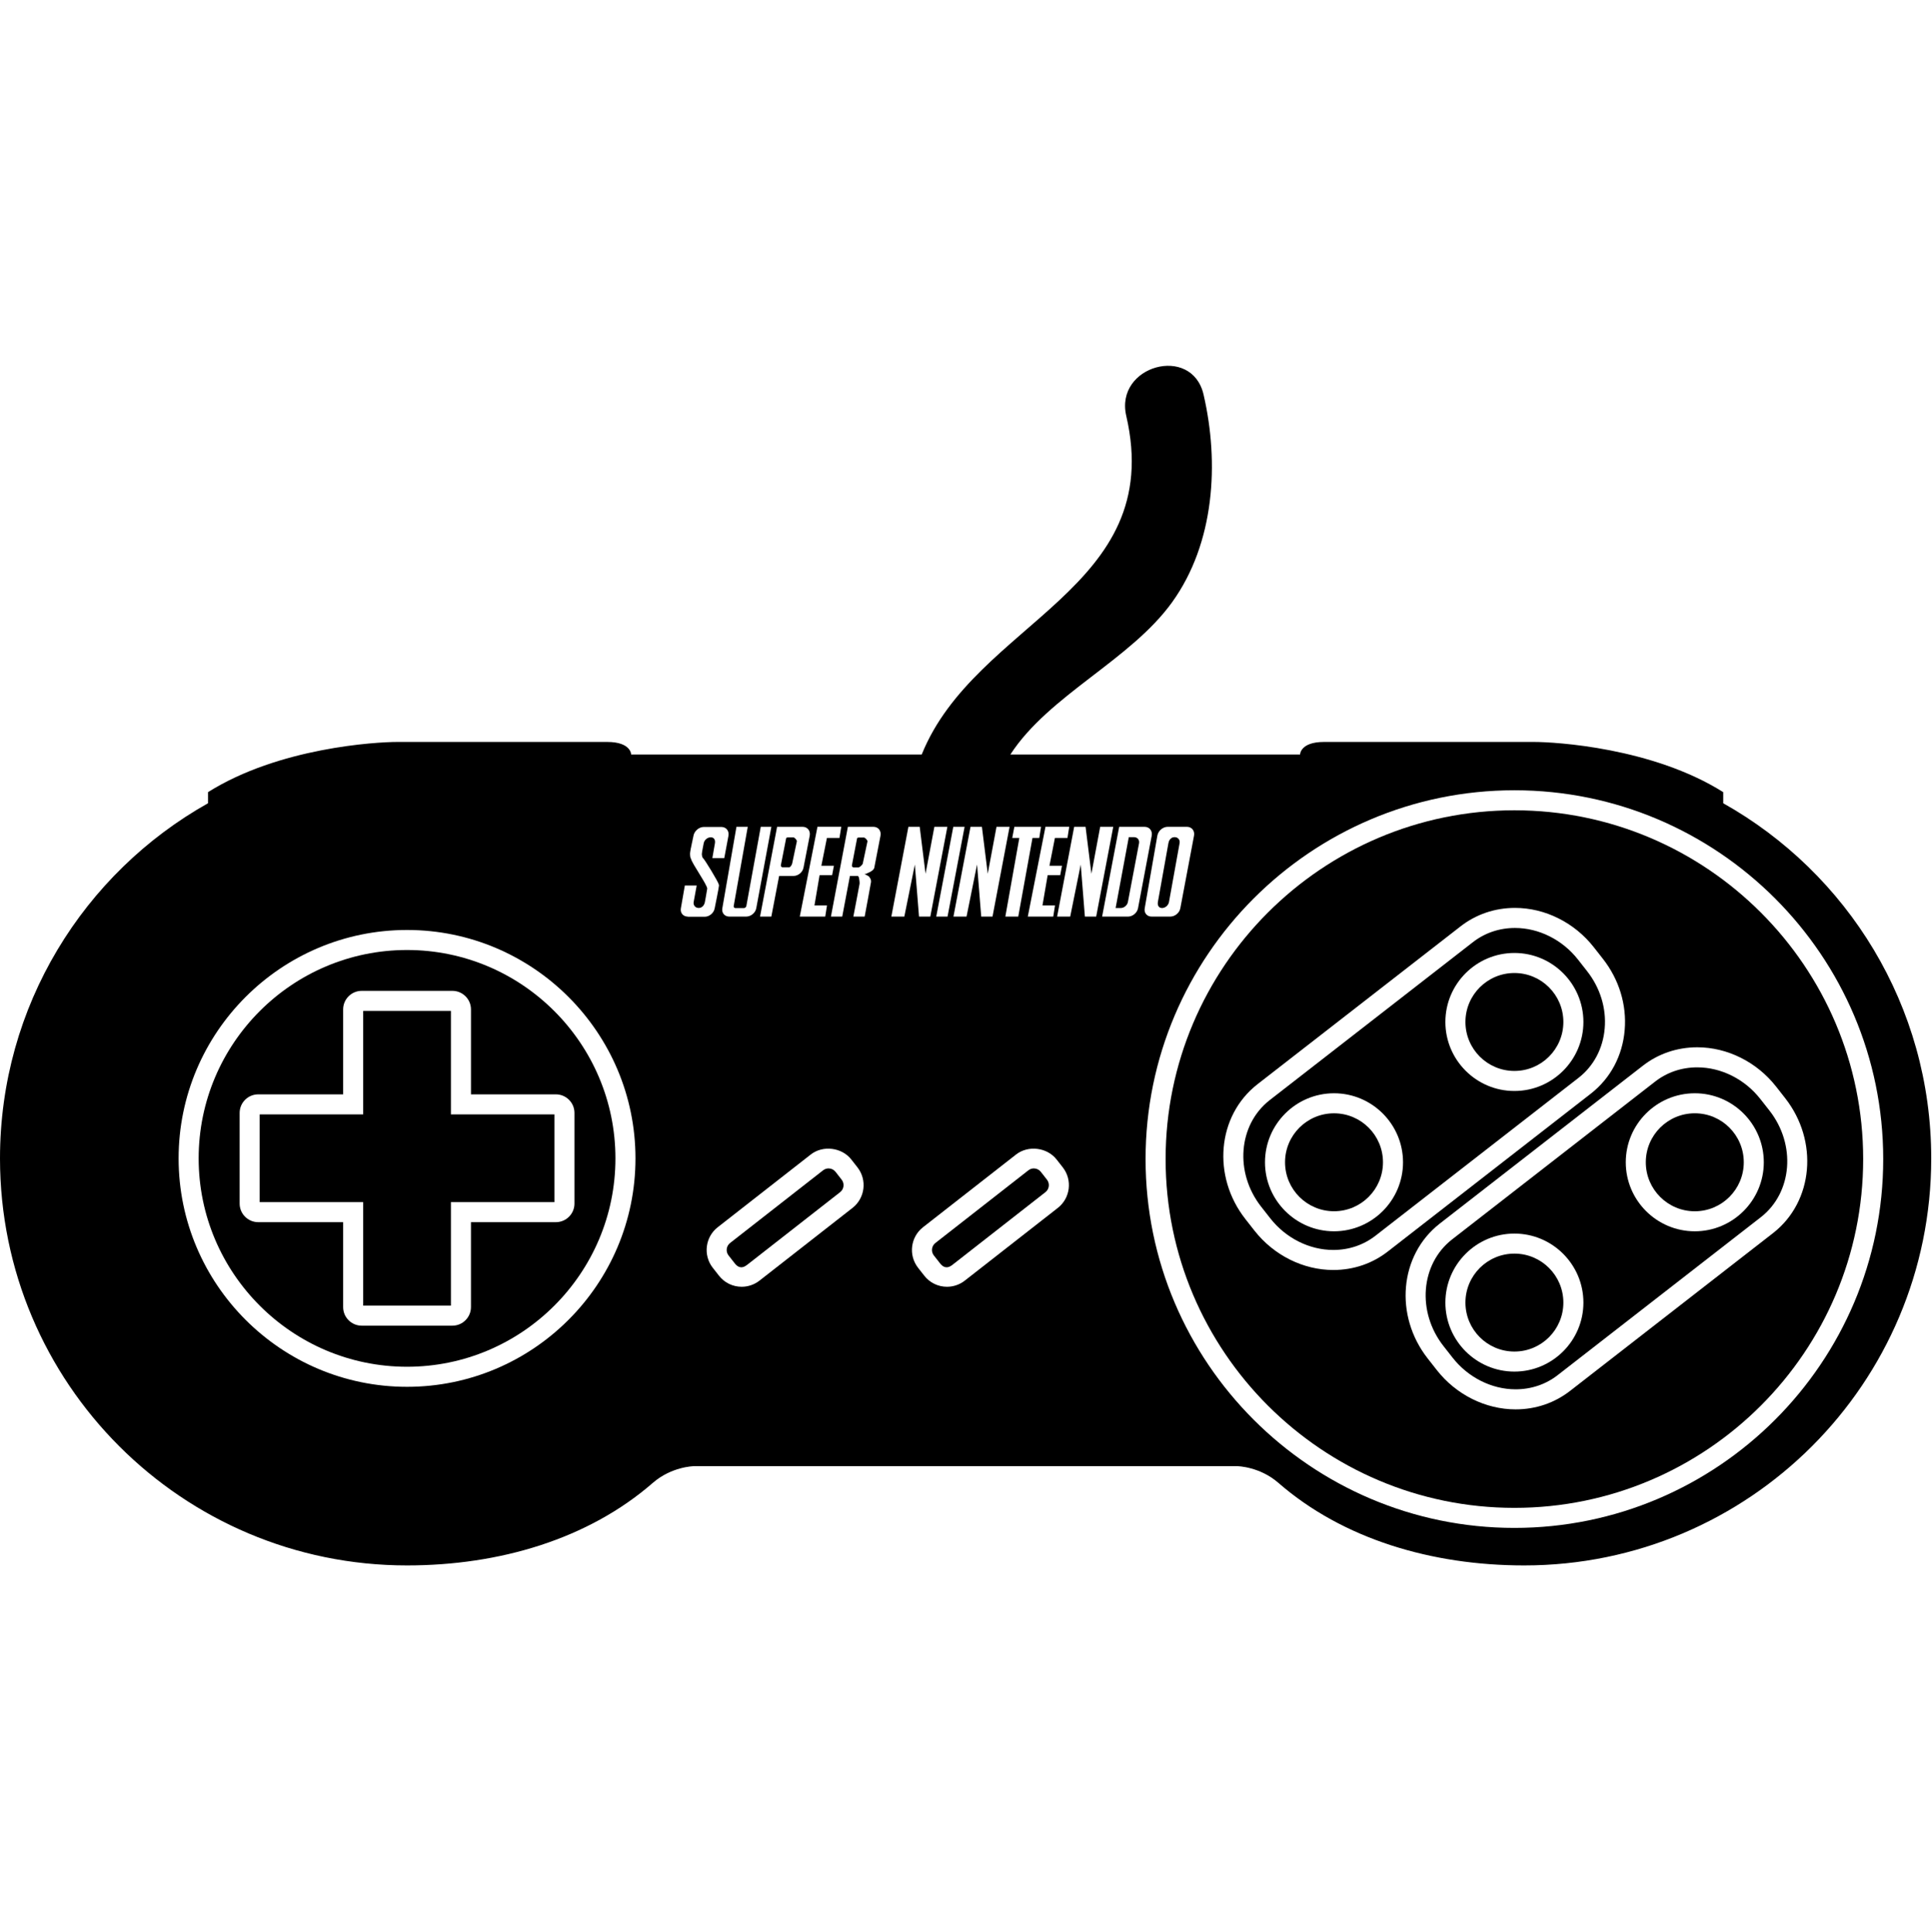
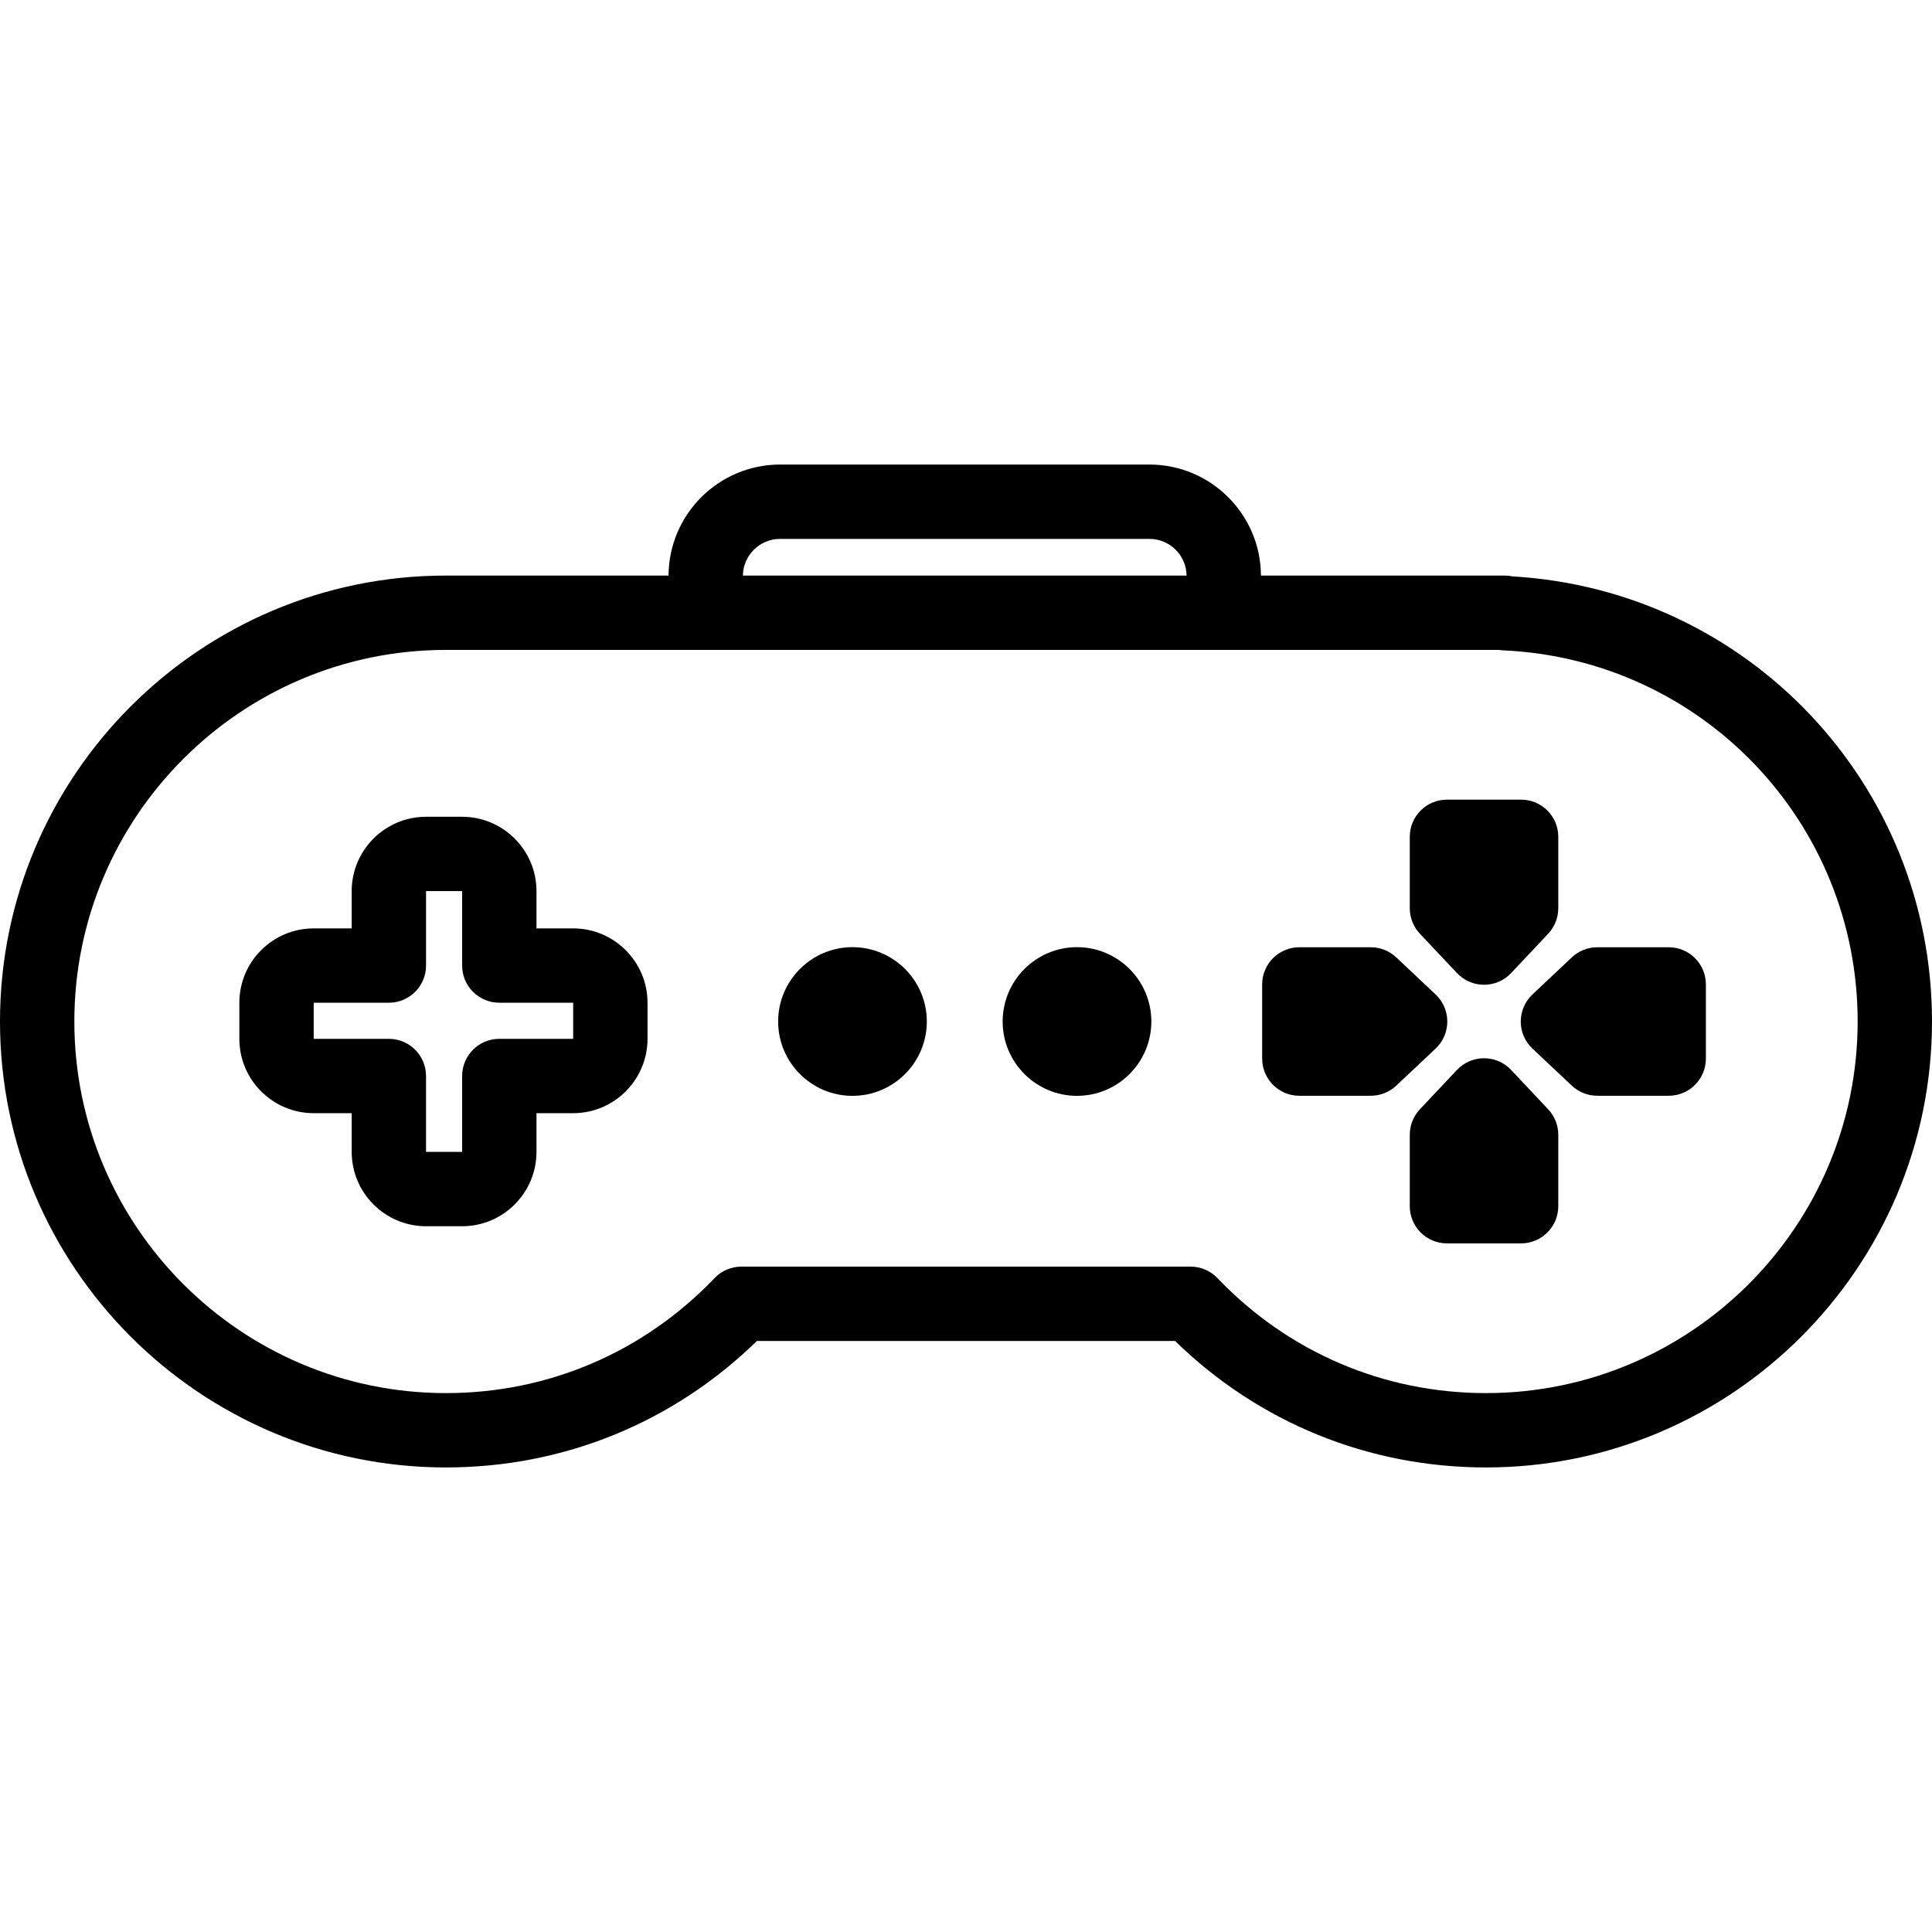
- <svg xmlns="http://www.w3.org/2000/svg" version="1.1" id="Capa_1" x="0px" y="0px" width="589.68px" height="589.68px" viewBox="0 0 589.68 589.68" style="enable-background:new 0 0 589.68 589.68;" xml:space="preserve">
+ <svg xmlns="http://www.w3.org/2000/svg" version="1.1" id="Capa_1" x="0px" y="0px" viewBox="0 0 415.792 415.792" style="enable-background:new 0 0 415.792 415.792;" xml:space="preserve">
  <g>
-     <g>
-       <path d="M484.619,296.554l-2.785-3.549c-4.744-6.047-11.934-9.657-19.242-9.657c-4.797,0-9.283,1.523-12.955,4.412l-61.984,48.183    c-9.576,7.516-10.734,22.1-2.57,32.51l2.785,3.55c4.736,6.046,11.934,9.657,19.242,9.657c4.797,0,9.283-1.523,12.955-4.406    l61.977-48.189c4.604-3.61,7.424-8.96,7.938-15.055C490.506,307.827,488.602,301.634,484.619,296.554z M407.328,375.961    c-11.621,0-21.076-9.455-21.076-21.071c0-11.615,9.455-21.071,21.076-21.071c11.617,0,21.072,9.456,21.072,21.071    C428.4,366.506,418.945,375.961,407.328,375.961z M462.408,333.121c-11.621,0-21.076-9.455-21.076-21.071    c0-11.615,9.455-21.071,21.076-21.071c11.617,0,21.072,9.456,21.072,21.071C483.48,323.666,474.025,333.121,462.408,333.121z" />
-       <circle cx="407.328" cy="354.89" r="14.952" />
-       <path d="M354.812,277.258c1.016,0,1.959-0.845,2.131-1.86l3.236-17.944c0.178-1.016-0.488-1.836-1.512-1.836h-0.109l-0.08,0.024    h-0.109l-0.08,0.024h-0.08l-0.078,0.025l-0.111,0.024l-0.055,0.024l-0.08,0.055l-0.078,0.024l-0.08,0.056l-0.055,0.055    l-0.08,0.055l-0.08,0.056l-0.055,0.055l-0.055,0.056l-0.08,0.055l-0.055,0.086l-0.055,0.079l-0.057,0.056l-0.055,0.079    l-0.023,0.08l-0.055,0.079l-0.025,0.079l-0.055,0.08l-0.031,0.079l-0.023,0.08l-0.025,0.11l-0.025,0.079l-0.023,0.11l-0.025,0.079    l-0.023,0.08l-3.213,17.943C353.369,276.413,353.791,277.258,354.812,277.258z" />
-       <circle cx="462.408" cy="312.05" r="14.951" />
-       <path d="M346.258,255.617h-1.592l-4.021,21.641h1.568c1.016,0,2.006-0.845,2.184-1.86l3.402-17.944    C347.971,256.432,347.279,255.617,346.258,255.617z" />
-       <circle cx="462.408" cy="397.73" r="14.951" />
-       <path d="M526.168,245.263v-3.391c-21.592-13.58-51.195-15.324-57.811-15.324h-64.076c-7.314,0-7.314,3.831-7.314,3.831H308.51    c11.799-18.188,36.658-28.782,49.406-46.53c12.969-18.048,14.412-42.498,9.578-63.379c-3.557-15.38-27.16-8.855-23.605,6.506    c12.283,53.109-46.035,62.656-62.448,103.403h-88.722c0,0,0-3.831-7.313-3.831h-64.076c-6.616,0-36.218,1.744-57.81,15.324v3.391    C25.612,266.548,0,307.136,0,353.703c0,68.642,55.643,124.285,124.285,124.285c28.195,0,55.312-8.023,75.056-25.215    c5.71-4.97,12.442-5.086,12.442-5.086h166.116c0,0,6.738,0.116,12.441,5.086c19.742,17.191,46.855,25.215,75.055,25.215    c68.643,0,124.285-55.644,124.285-124.285C589.688,307.136,564.074,266.548,526.168,245.263z M124.285,423.452    c-38.458,0-69.75-31.285-69.75-69.743s31.292-69.75,69.75-69.75c38.458,0,69.75,31.286,69.75,69.744    S162.749,423.452,124.285,423.452z M326.479,252.46l-0.539,3.396h-3.832l-1.67,8.5h3.83l-0.537,2.858h-3.832l-1.592,9.254h3.832    l-0.539,3.396h-7.771l5.396-27.412h7.254V252.46z M309.078,255.862l0.648-3.396h8.146l-0.539,3.396h-2.074l-4.346,24.015h-3.941    l4.266-24.015H309.078z M299.818,252.46l1.781,14.326l2.674-14.326h3.99l-5.207,27.411h-3.451l-1.268-15.894l-3.213,15.894h-3.997    l5.208-27.411H299.818z M294.531,252.46l-5.208,27.411h-3.452l5.208-27.411H294.531z M256.869,252.46l-0.539,3.396h-3.837    l-1.701,8.5h3.831l-0.539,2.858h-3.831l-1.567,9.254h3.831l-0.538,3.396h-7.772l5.397-27.412h7.265V252.46z M240.73,252.46h4.345    c1.481,0,2.442,1.211,2.161,2.723l-1.891,9.743c-0.263,1.408-1.622,2.534-3.048,2.534h-4.4l-2.375,12.411h-3.452l5.208-27.411    H240.73z M228.319,252.46l-4.29,24.174c-0.061,0.354,0.184,0.648,0.539,0.648h2.564c0.349,0,0.692-0.3,0.759-0.648l4.4-24.174    h3.238l-4.615,24.877c-0.263,1.414-1.646,2.534-3.078,2.534h-5.153c-1.419,0-2.38-1.12-2.129-2.534l4.314-24.877H228.319z     M210.026,279.877c-1.42,0-2.381-1.12-2.13-2.533l1.212-6.959h3.617l-0.918,5.019c-0.178,1.022,0.52,1.836,1.536,1.836    c1.022,0,1.713-0.813,1.891-1.836c0,0,0.569-3.023,0.704-4.045c0.141-1.022-4.706-7.748-4.963-9.198    c-0.208-0.166-0.3-1.065-0.269-1.727v-0.024v-0.024l0.024-0.055v-0.056v-0.055l0.031-0.079v-0.056v-0.079l0.024-0.056v-0.079    l0.024-0.189l0.055-0.159l0.024-0.19l0.024-0.214l0.055-0.214l0.055-0.215l0.024-0.214l0.055-0.214l0.055-0.245l0.08-0.459    l0.055-0.214l0.055-0.245l0.055-0.214l0.024-0.215l0.055-0.189l0.024-0.189l0.055-0.19l0.024-0.158l0.024-0.08l0.024-0.079v-0.08    l0.031-0.055v-0.08l0.024-0.055v-0.056l0.024-0.055v-0.024v-0.055l0.024-0.025v-0.024v-0.024v-0.024    c0.263-1.505,1.702-2.723,3.183-2.723h5.343c1.481,0,2.448,1.218,2.16,2.723l-1.267,6.775h-3.642l0.783-4.505    c0.178-1.016-0.251-1.836-1.267-1.836c-1.016,0-1.983,0.814-2.161,1.836c0,0-0.575,2.84-0.569,3.269    c0.006,0.428,0.159,1.132,0.349,1.242c0.441,0.263,4.749,7.375,4.749,7.907c0,0,0.129,0.049,0.135,0.514    c0.006,0.459-1.322,6.959-1.322,6.959c-0.263,1.413-1.622,2.533-3.048,2.533h-5.141V279.877z M260.314,368.819l-28.416,22.21    c-1.542,1.205-3.464,1.872-5.422,1.872c-2.735,0-5.263-1.229-6.952-3.391l-1.891-2.411c-2.993-3.831-2.313-9.382,1.512-12.374    l28.415-22.21c3.703-2.901,9.492-2.173,12.375,1.518l1.891,2.417C264.818,360.275,264.139,365.827,260.314,368.819z     M266.96,264.926c-0.196,1.047-2.062,1.689-3.048,2.075h0.245c0,0,0.544,0.202,1.022,0.514c0.251,0.159,0.471,0.594,0.594,0.783    c0.189,0.294,0.196,0.826,0.189,0.998c0,0.165-1.946,10.575-1.946,10.575h-3.452c0,0,1.842-9.554,1.891-9.957    c0.049-0.404-0.018-0.918-0.08-1.322c-0.042-0.275-0.08-0.832-0.404-1.132h-2.454l-2.35,12.411h-3.452l5.178-27.411h7.797    c1.481,0,2.448,1.211,2.16,2.723L266.96,264.926z M272.163,279.877l5.208-27.411h3.452l1.781,14.327l2.699-14.327h3.966    l-5.208,27.411h-3.452l-1.267-15.894l-3.213,15.894H272.163z M323.002,368.819l-28.416,22.21    c-1.542,1.205-3.464,1.872-5.422,1.872c-2.736,0-5.263-1.229-6.953-3.391l-1.891-2.411c-2.993-3.831-2.313-9.382,1.512-12.374    l28.416-22.21c3.707-2.901,9.492-2.173,12.373,1.518l1.893,2.417C327.506,360.275,326.826,365.827,323.002,368.819z     M331.258,279.877l-1.268-15.894l-3.213,15.894h-3.996l5.207-27.411h3.482l1.781,14.327l2.676-14.327h3.99l-5.209,27.411H331.258z     M344.396,279.877h-7.877l5.209-27.411h7.773c1.48,0,2.441,1.212,2.16,2.724l-4.182,22.154    C347.205,278.751,345.828,279.877,344.396,279.877z M353.381,255.183c0.264-1.505,1.678-2.723,3.158-2.723h5.881    c1.475,0,2.449,1.218,2.16,2.723l-4.18,22.154c-0.264,1.414-1.646,2.534-3.078,2.534h-5.691c-1.42,0-2.355-1.12-2.105-2.534    L353.381,255.183z M462.408,466.531c-62.1,0-112.619-50.521-112.619-112.614s50.52-112.614,112.619-112.614    c62.094,0,112.615,50.521,112.615,112.614S524.502,466.531,462.408,466.531z" />
-       <path d="M462.408,247.417c-58.721,0-106.5,47.778-106.5,106.494c0,58.715,47.779,106.5,106.5,106.5    c58.723,0,106.494-47.778,106.494-106.494S521.131,247.417,462.408,247.417z M407.109,387.779    c-9.174,0-18.164-4.486-24.059-12.002l-2.785-3.549c-10.244-13.066-8.617-31.506,3.623-41.114l61.984-48.184    c4.754-3.727,10.539-5.71,16.719-5.71c9.174,0,18.164,4.486,24.059,12.002l2.785,3.55c4.938,6.297,7.301,14.021,6.646,21.75    c-0.656,7.81-4.309,14.688-10.27,19.363l-61.979,48.189C419.08,385.803,413.289,387.779,407.109,387.779z M542.318,331.781    l2.777,3.543c10.246,13.072,8.623,31.513-3.623,41.121l-61.977,48.183c-4.756,3.727-10.545,5.71-16.727,5.71    c-9.174,0-18.164-4.486-24.057-12.002l-2.785-3.549c-10.244-13.073-8.623-31.513,3.623-41.121l61.982-48.183    c4.756-3.728,10.539-5.704,16.721-5.704C527.428,319.779,536.424,324.271,542.318,331.781z" />
-       <circle cx="517.488" cy="354.89" r="14.958" />
-       <path d="M505.305,330.306l-61.984,48.184c-9.578,7.515-10.734,22.105-2.57,32.516l2.785,3.549    c4.742,6.047,11.934,9.658,19.24,9.658c4.799,0,9.285-1.524,12.957-4.413l61.977-48.183c9.578-7.516,10.74-22.1,2.576-32.516    l-2.783-3.537c-4.744-6.047-11.941-9.658-19.248-9.658C513.463,325.899,508.977,327.424,505.305,330.306z M462.408,418.802    c-11.621,0-21.076-9.456-21.076-21.071c0-11.616,9.455-21.071,21.076-21.071c11.617,0,21.072,9.455,21.072,21.071    C483.48,409.346,474.025,418.802,462.408,418.802z M538.561,354.89c0,11.616-9.455,21.072-21.072,21.072    c-11.621,0-21.076-9.456-21.076-21.072c0-11.615,9.455-21.07,21.076-21.07C529.105,333.812,538.561,343.269,538.561,354.89z" />
-       <path d="M124.285,290.073c-35.086,0-63.63,28.544-63.63,63.63c0,35.08,28.544,63.623,63.63,63.623s63.629-28.543,63.629-63.623    C187.915,318.617,159.371,290.073,124.285,290.073z M175.405,339.822v27.682c0,3.127-2.546,5.673-5.673,5.673h-25.93v25.931    c0,3.127-2.546,5.673-5.673,5.673h-27.681c-3.127,0-5.673-2.546-5.673-5.673v-25.931H78.844c-3.127,0-5.673-2.546-5.673-5.673    v-27.682c0-3.127,2.546-5.673,5.673-5.673h25.931v-25.931c0-3.127,2.546-5.673,5.673-5.673h27.687    c3.127,0,5.673,2.546,5.673,5.673v25.931h25.931C172.866,334.149,175.405,336.695,175.405,339.822z" />
-       <path d="M255.118,357.797c-0.514-0.654-1.285-1.034-2.129-1.034c-0.422,0-1.053,0.104-1.659,0.575l-28.415,22.204    c-1.169,0.918-1.377,2.619-0.465,3.788l1.891,2.411c0.777,1.004,1.983,1.891,3.782,0.472l28.415-22.21    c1.169-0.918,1.377-2.619,0.465-3.788L255.118,357.797z" />
-       <path d="M263.772,255.728h-1.567h-0.024h-0.03h-0.025h-0.024v0.024h-0.024h-0.024h-0.024l-0.055,0.024h-0.024l-0.024,0.024h-0.024    l-0.025,0.024l-0.024,0.025h-0.03l-0.055,0.024l-0.024,0.024l-0.031,0.024l-1.591,8.286c-0.006,0.056,0,0.116,0,0.159    c0.024,0.281,0.233,0.483,0.539,0.483h1.481c0.355,0,1.23-0.832,1.298-1.188l1.432-6.744    C264.929,256.566,264.139,255.728,263.772,255.728z" />
-       <path d="M317.799,357.797c-0.514-0.654-1.291-1.034-2.129-1.034c-0.422,0-1.053,0.104-1.658,0.575l-28.41,22.204    c-1.169,0.918-1.377,2.619-0.465,3.788l1.891,2.411c0.777,1.004,1.983,1.891,3.782,0.472l28.415-22.21    c1.17-0.918,1.377-2.619,0.467-3.788L317.799,357.797z" />
-       <path d="M238.49,264.467v0.024l0.024,0.024v0.024v0.025l0.024,0.024l0.025,0.024v0.024l0.024,0.024l0.024,0.024v0.024h0.024    l0.024,0.024l0.031,0.024h0.024l0.024,0.024h0.024h0.031v0.024h0.024h0.024h0.024h0.025l0.024,0.024h0.024h0.024h2.026    c0.349,0,0.826-0.808,0.894-1.162l1.432-6.775c0.067-0.373-0.71-1.212-1.077-1.212h-1.671c-0.184,0-0.367,0.092-0.514,0.215    l-1.622,8.286c-0.006,0.049,0,0.116,0,0.159v0.024l0.024,0.024v0.073H238.49z" />
-       <polygon points="137.682,308.666 110.895,308.666 110.895,340.27 79.291,340.27 79.291,367.057 110.895,367.057 110.895,398.66     137.682,398.66 137.682,367.057 169.285,367.057 169.285,340.27 137.682,340.27   " />
-     </g>
+     <path d="M123.355,199.801h-7.897v-8.022c0-8.822-7.178-16-16-16h-7.769c-8.822,0-16,7.178-16,16v8.022h-8.178   c-8.822,0-16,7.178-16,16v7.769c0,8.822,7.178,16,16,16h8.178v8.334c0,8.822,7.178,16,16,16h7.769c8.822,0,16-7.178,16-16v-8.334   h7.897c8.822,0,16-7.178,16-16v-7.769C139.355,206.979,132.177,199.801,123.355,199.801z M123.355,223.57h-15.897   c-4.418,0-8,3.582-8,8l0.001,16.334h-7.771V231.57c0-4.418-3.582-8-8-8H67.511v-7.769h16.178c4.418,0,8-3.582,8-8v-16.022h7.769   v16.022c0,4.418,3.582,8,8,8h15.897V223.57z" />
+     <path d="M311.477,219.849c0.001-2.205-0.908-4.312-2.513-5.824l-8.473-7.985c-1.484-1.399-3.447-2.178-5.487-2.178h-15.37   c-4.418,0-8,3.582-8,8v15.96c0,4.418,3.582,8,8,8h15.37c2.038,0,3.999-0.778,5.483-2.174l8.473-7.975   C310.566,224.161,311.476,222.054,311.477,219.849z" />
+     <path d="M359.13,203.862h-15.371c-2.04,0-4.003,0.779-5.487,2.178l-8.473,7.985c-1.604,1.512-2.514,3.62-2.513,5.824   c0.001,2.205,0.911,4.312,2.517,5.823l8.473,7.975c1.484,1.396,3.445,2.174,5.483,2.174h15.371c4.418,0,8-3.582,8-8v-15.96   C367.13,207.443,363.548,203.862,359.13,203.862z" />
+     <path d="M325.212,230.263c-1.511-1.605-3.617-2.516-5.822-2.517c-0.001,0-0.002,0-0.003,0c-2.204,0-4.311,0.909-5.822,2.513   l-7.985,8.473c-1.398,1.484-2.178,3.447-2.178,5.487v15.371c0,4.418,3.582,8,8,8h15.96c4.418,0,8-3.582,8-8v-15.371   c0-2.038-0.777-3.999-2.175-5.483L325.212,230.263z" />
+     <path d="M313.565,209.424c1.512,1.604,3.618,2.513,5.822,2.513c0.001,0,0.002,0,0.003,0c2.205-0.001,4.312-0.912,5.822-2.517   l7.975-8.473c1.397-1.484,2.175-3.445,2.175-5.483v-15.37c0-4.418-3.582-8-8-8h-15.96c-4.418,0-8,3.582-8,8v15.37   c0,2.04,0.779,4.002,2.178,5.487L313.565,209.424z" />
+     <path d="M325.528,124.048c-0.545-0.117-1.109-0.178-1.688-0.178h-52.467c-0.059-13.183-10.8-23.892-23.997-23.892h-79.5   c-13.198,0-23.938,10.708-23.997,23.892H95.972C43.053,123.87,0,166.923,0,219.842s43.053,95.972,95.972,95.972   c25.278,0,48.91-9.64,66.928-27.22h89.991c18.019,17.58,41.651,27.22,66.929,27.22c52.919,0,95.972-43.053,95.972-95.972   C415.792,168.844,376.25,127.021,325.528,124.048z M167.875,115.978h79.5c4.375,0,7.936,3.531,7.995,7.892h-95.49   C159.939,119.509,163.5,115.978,167.875,115.978z M319.82,299.813c-22.028,0-42.558-8.789-57.808-24.747   c-1.51-1.58-3.6-2.473-5.784-2.473h-96.665c-2.185,0-4.274,0.894-5.784,2.473c-15.25,15.958-35.78,24.747-57.808,24.747   C51.875,299.813,16,263.938,16,219.842s35.875-79.972,79.972-79.972h226.592c0.3,0.048,0.605,0.08,0.916,0.093   c42.791,1.926,76.312,37.013,76.312,79.878C399.792,263.938,363.917,299.813,319.82,299.813z" />
+     <path d="M183.466,203.842c-8.822,0-16,7.178-16,16s7.178,16,16,16s16-7.178,16-16S192.289,203.842,183.466,203.842z" />
+     <path d="M231.785,203.842c-8.822,0-16,7.178-16,16s7.178,16,16,16s16-7.178,16-16S240.607,203.842,231.785,203.842z" />
  </g>
  <g>
</g>
  <g>
</g>
  <g>
</g>
  <g>
</g>
  <g>
</g>
  <g>
</g>
  <g>
</g>
  <g>
</g>
  <g>
</g>
  <g>
</g>
  <g>
</g>
  <g>
</g>
  <g>
</g>
  <g>
</g>
  <g>
</g>
</svg>
